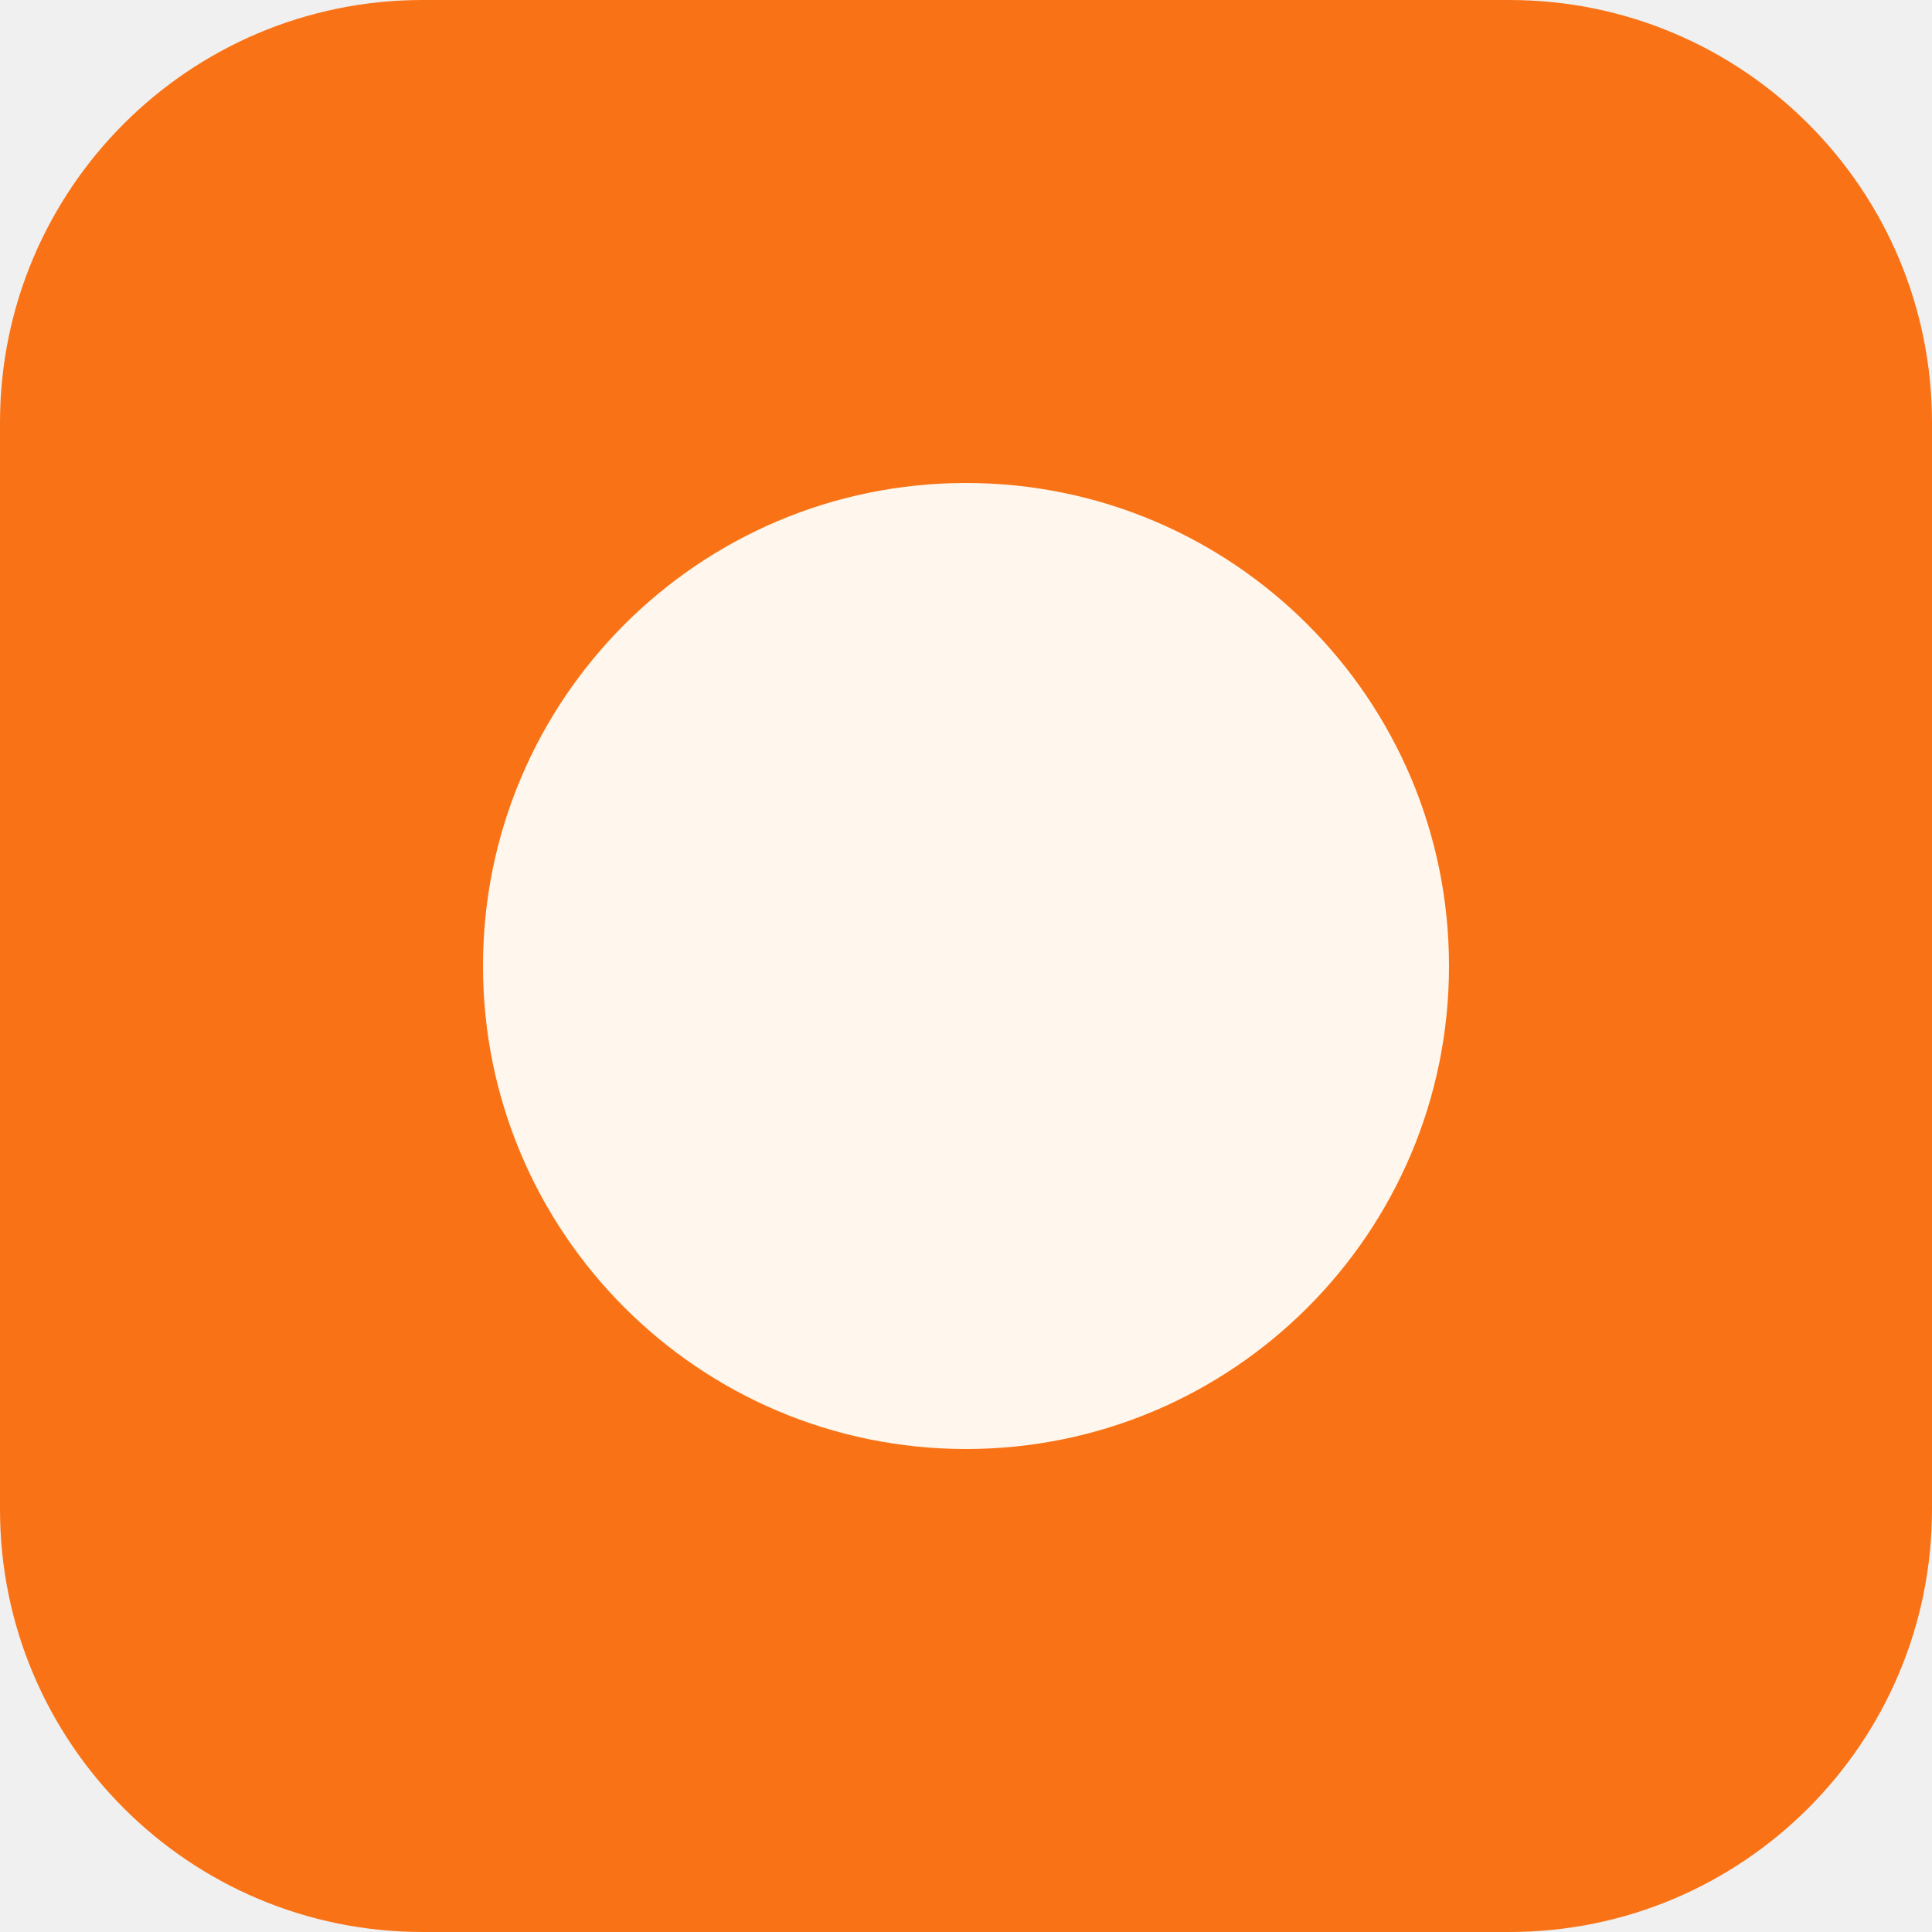
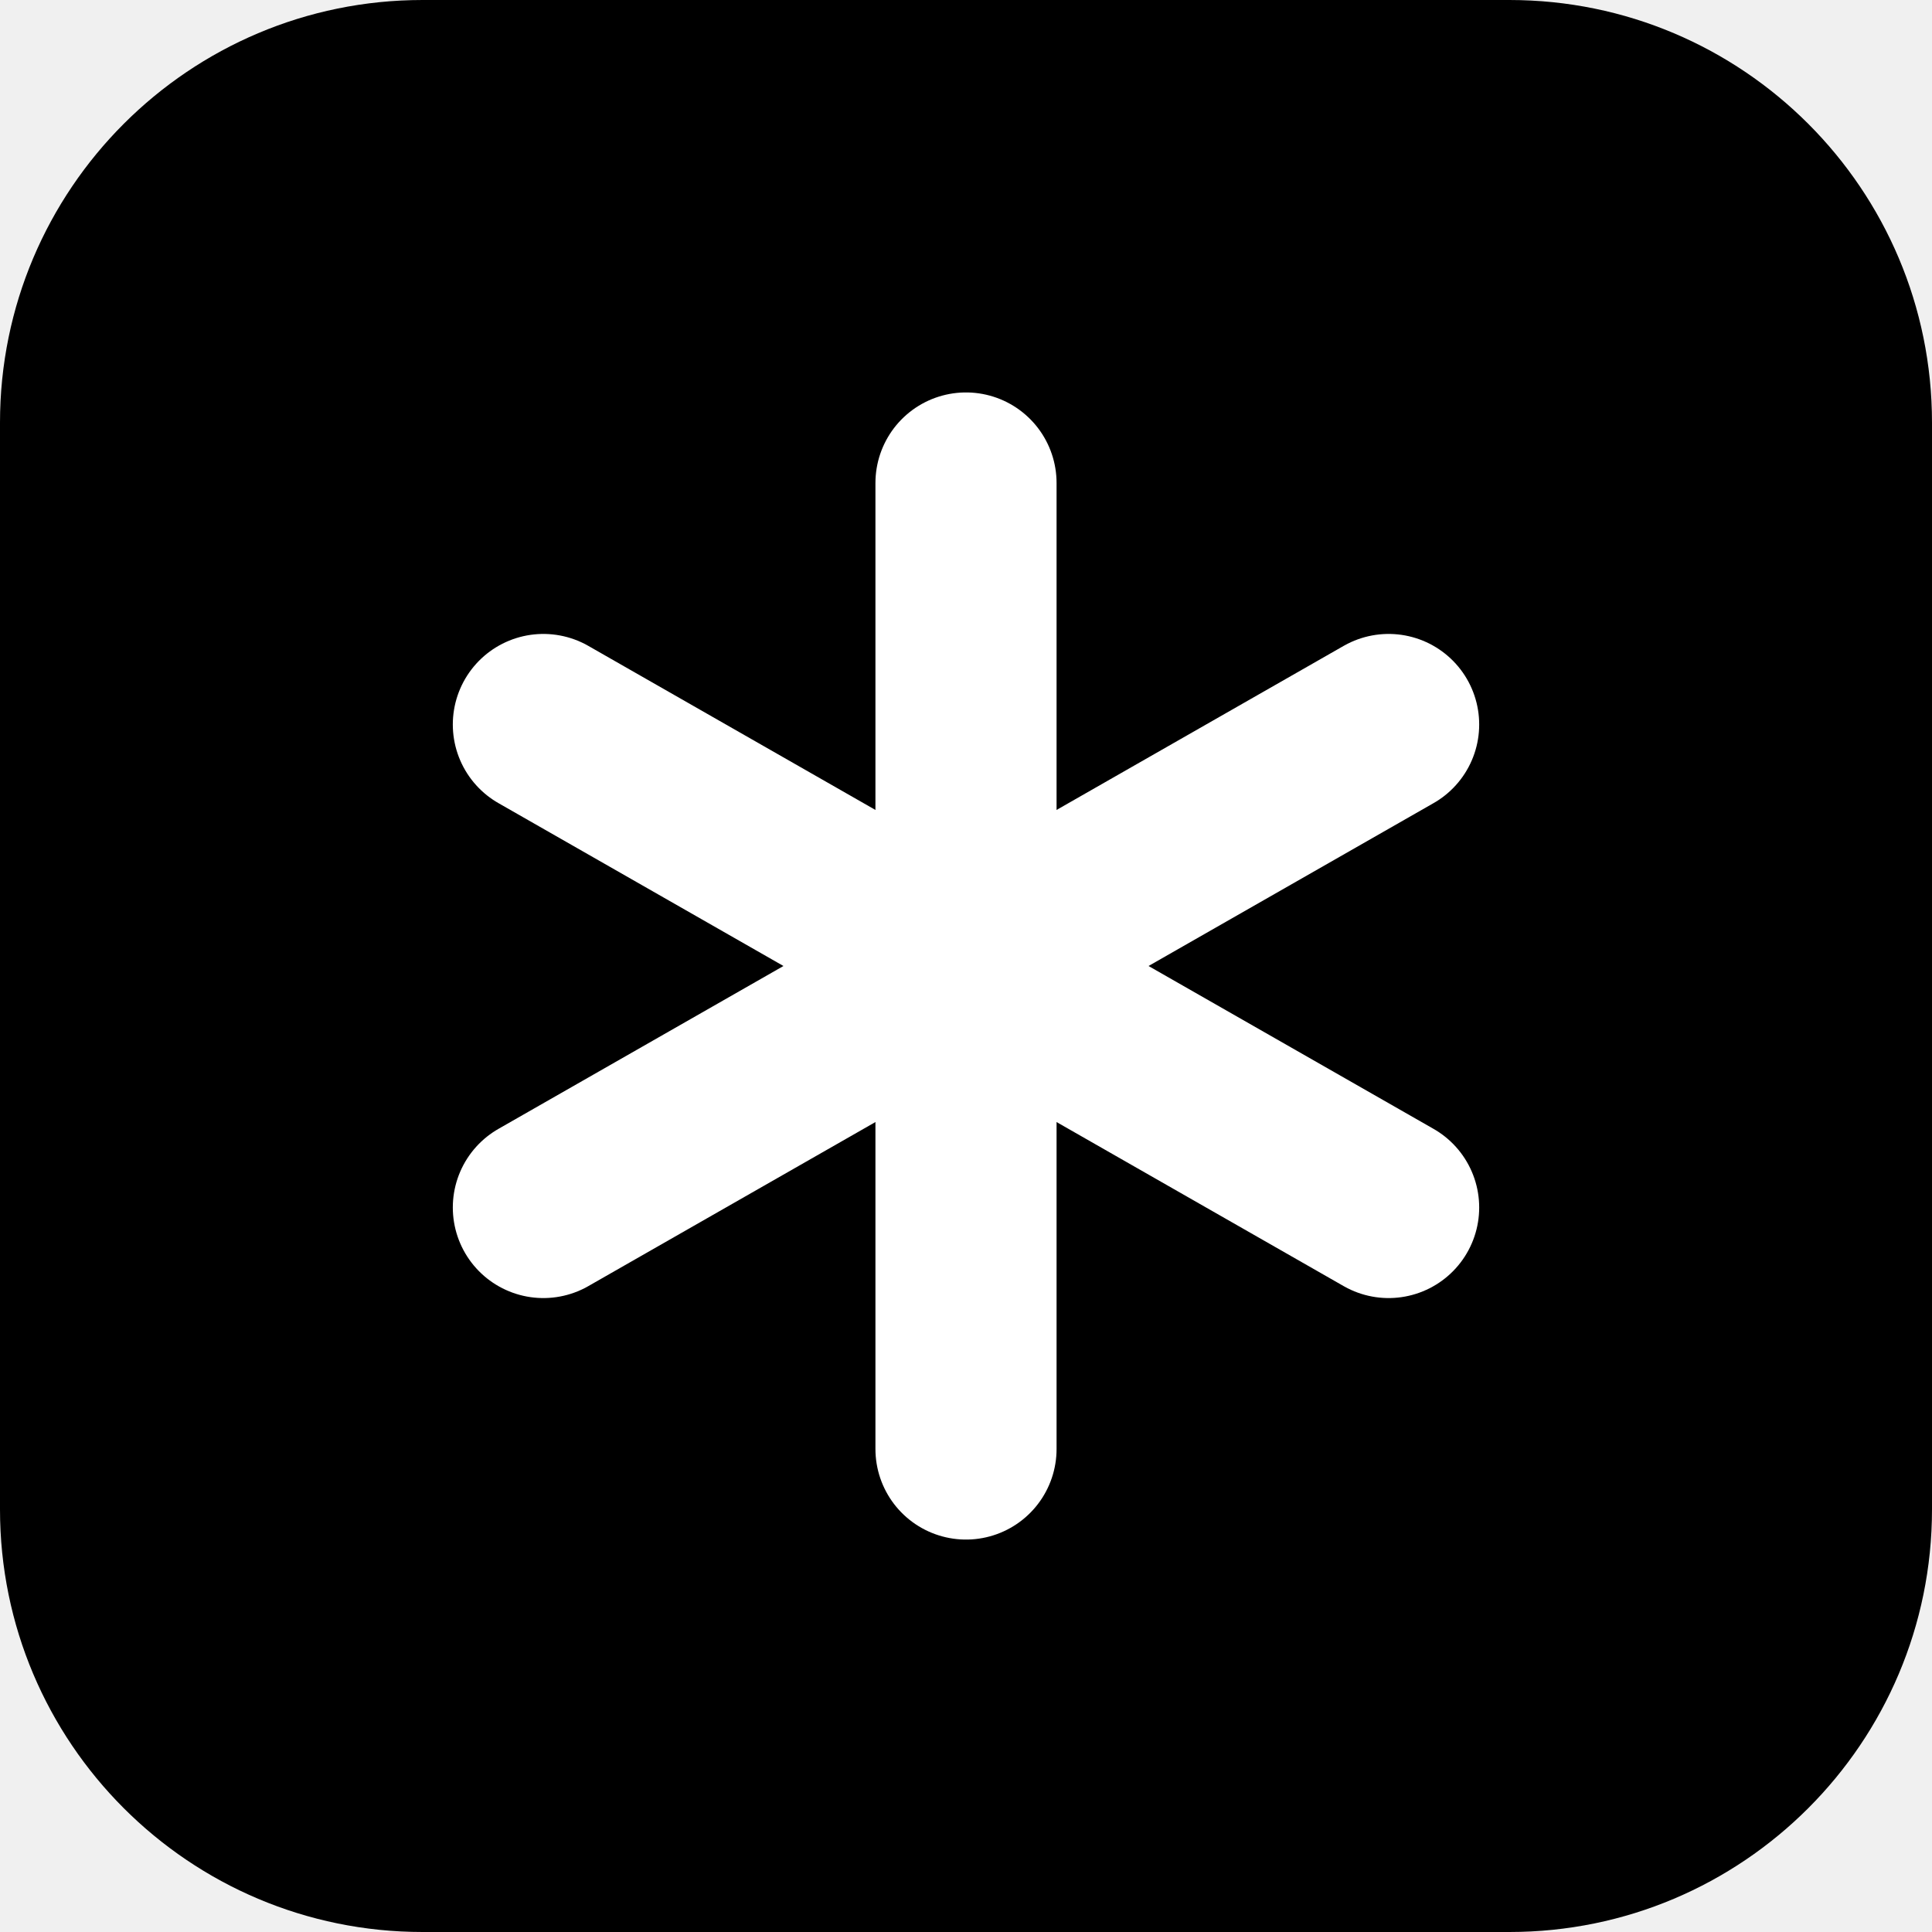
<svg xmlns="http://www.w3.org/2000/svg" viewBox="0 0 64 64" role="img" aria-label="tskr dev favicon">
-   <rect width="64" height="64" rx="14" fill="#f97316" />
-   <circle cx="32" cy="32" r="16" fill="#fff7ed" />
+   <rect width="64" height="64" rx="14" fill="#000000" />
+   <g stroke="#ffffff" stroke-width="6" stroke-linecap="round">
+     <line x1="32" y1="16" x2="32" y2="48" />
+     <line x1="18" y1="24" x2="46" y2="40" />
+     <line x1="46" y1="24" x2="18" y2="40" />
+   </g>
</svg>
